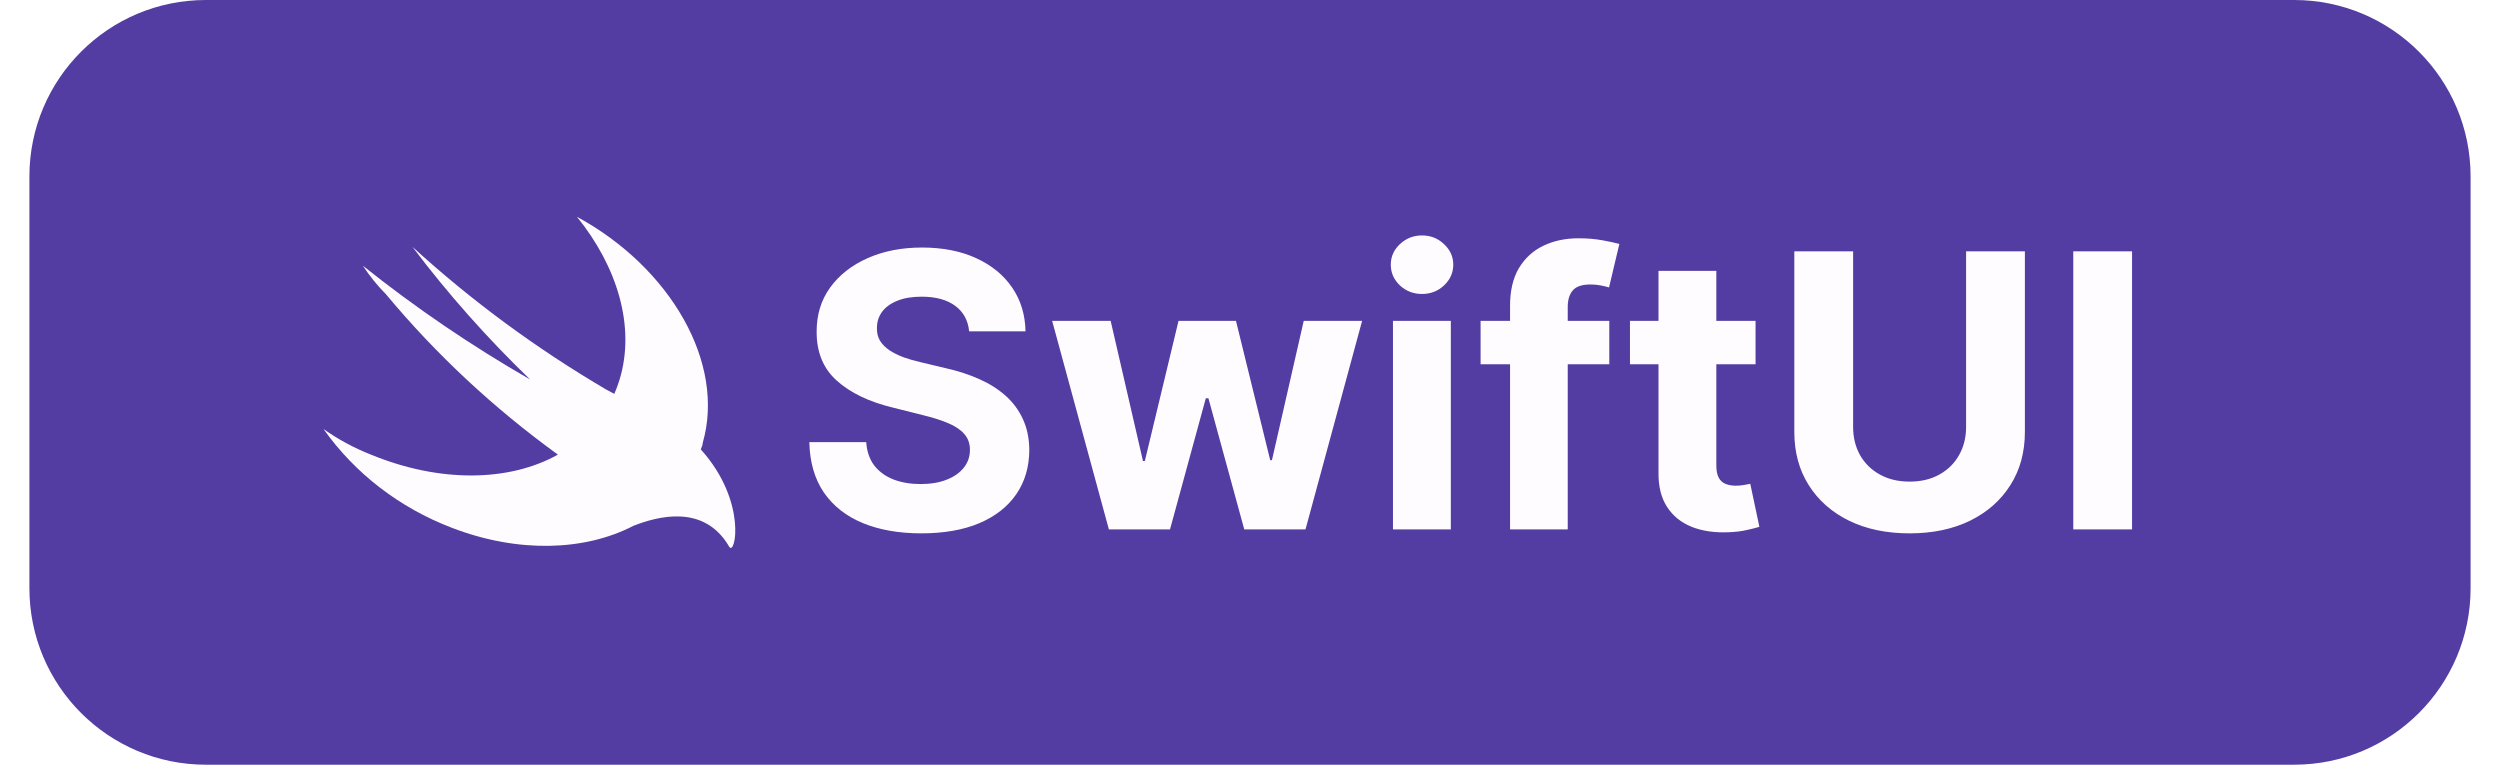
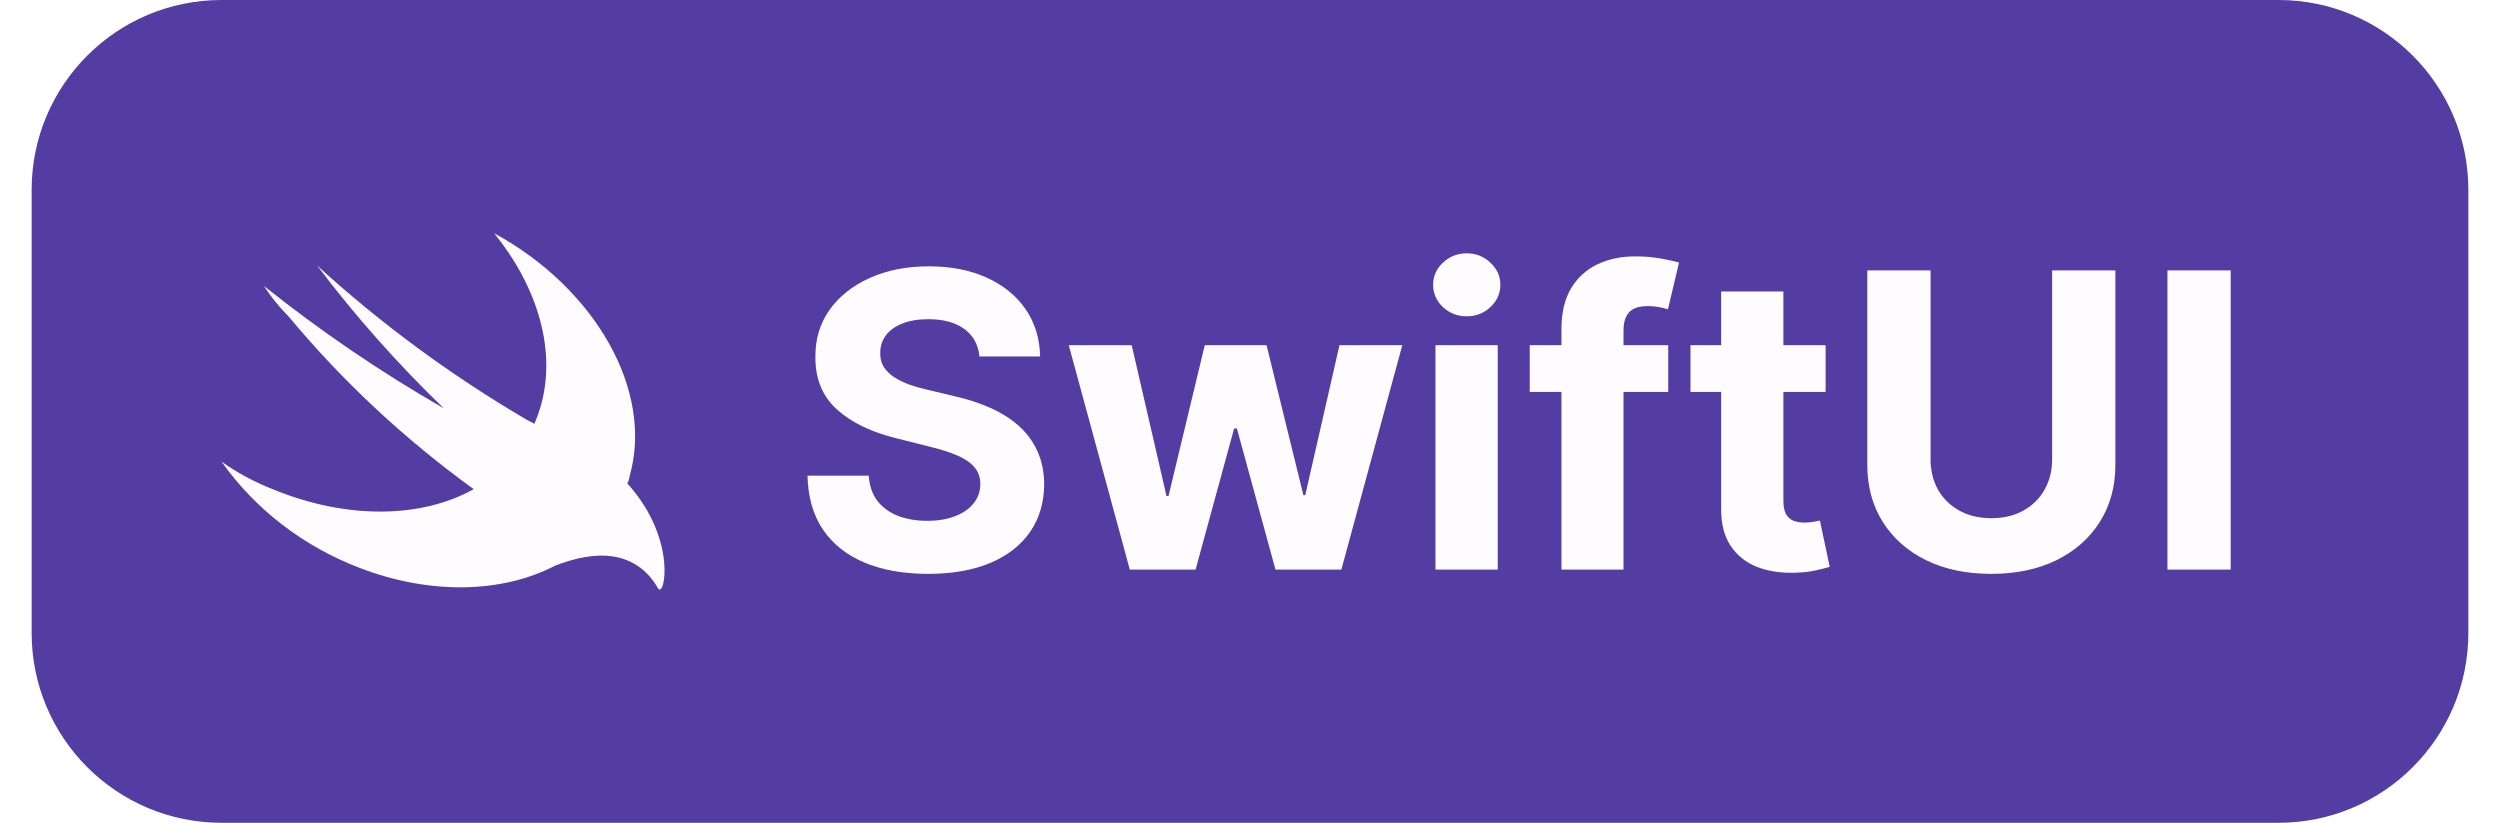
- <svg xmlns="http://www.w3.org/2000/svg" width="85" height="26" viewBox="0 0 85 26" fill="none">
-   <rect x="1" width="83" height="26" rx="6" fill="#533DA3" />
-   <path d="M21.542 17.875C19.895 18.731 17.631 18.818 15.358 17.943C13.585 17.264 12.066 16.095 11 14.587C11.497 14.94 12.039 15.232 12.612 15.457C14.962 16.424 17.316 16.381 18.969 15.457C16.787 13.878 14.822 12.046 13.121 10.002C12.828 9.707 12.565 9.383 12.338 9.034C14.125 10.462 16.026 11.755 18.024 12.903C16.569 11.5 15.23 9.992 14.021 8.391C16.037 10.231 18.253 11.862 20.632 13.257L20.887 13.392C20.955 13.234 21.015 13.073 21.065 12.908C21.614 11.109 20.988 9.063 19.616 7.371C22.794 9.097 24.676 12.342 23.892 15.06C23.892 15.133 23.852 15.206 23.826 15.278L23.851 15.307C25.422 17.072 24.991 18.939 24.792 18.586C23.933 17.111 22.341 17.565 21.543 17.875L21.542 17.875Z" fill="#FFFCFF" />
-   <path d="M32.951 11.265C32.914 10.892 32.755 10.603 32.475 10.397C32.195 10.191 31.815 10.087 31.335 10.087C31.009 10.087 30.733 10.133 30.509 10.226C30.284 10.315 30.111 10.44 29.991 10.6C29.875 10.76 29.816 10.941 29.816 11.145C29.81 11.314 29.845 11.461 29.922 11.588C30.002 11.714 30.111 11.823 30.25 11.915C30.389 12.005 30.549 12.083 30.73 12.151C30.912 12.216 31.106 12.271 31.312 12.317L32.161 12.52C32.574 12.613 32.952 12.736 33.297 12.89C33.642 13.043 33.94 13.233 34.193 13.457C34.445 13.682 34.64 13.947 34.779 14.251C34.92 14.556 34.993 14.905 34.996 15.299C34.993 15.878 34.845 16.38 34.553 16.804C34.263 17.226 33.845 17.554 33.297 17.788C32.752 18.018 32.095 18.134 31.326 18.134C30.562 18.134 29.898 18.017 29.331 17.783C28.768 17.549 28.328 17.203 28.011 16.744C27.697 16.283 27.532 15.712 27.517 15.032H29.451C29.473 15.349 29.564 15.613 29.724 15.826C29.887 16.035 30.104 16.193 30.375 16.301C30.649 16.406 30.958 16.458 31.303 16.458C31.641 16.458 31.935 16.409 32.184 16.31C32.437 16.212 32.632 16.075 32.771 15.899C32.909 15.724 32.978 15.523 32.978 15.295C32.978 15.082 32.915 14.904 32.789 14.759C32.666 14.615 32.484 14.492 32.244 14.39C32.007 14.288 31.716 14.196 31.372 14.113L30.342 13.854C29.545 13.661 28.916 13.357 28.454 12.945C27.992 12.533 27.763 11.977 27.766 11.278C27.763 10.706 27.916 10.206 28.223 9.778C28.534 9.35 28.96 9.016 29.502 8.776C30.044 8.536 30.659 8.416 31.349 8.416C32.05 8.416 32.663 8.536 33.186 8.776C33.712 9.016 34.122 9.35 34.414 9.778C34.706 10.206 34.857 10.701 34.867 11.265H32.951ZM37.702 18L35.773 10.909H37.762L38.861 15.673H38.925L40.07 10.909H42.023L43.187 15.646H43.246L44.327 10.909H46.312L44.387 18H42.305L41.086 13.54H40.998L39.78 18H37.702ZM47.361 18V10.909H49.328V18H47.361ZM48.349 9.995C48.056 9.995 47.806 9.898 47.596 9.704C47.39 9.507 47.287 9.272 47.287 8.998C47.287 8.727 47.39 8.495 47.596 8.301C47.806 8.104 48.056 8.005 48.349 8.005C48.641 8.005 48.891 8.104 49.097 8.301C49.306 8.495 49.411 8.727 49.411 8.998C49.411 9.272 49.306 9.507 49.097 9.704C48.891 9.898 48.641 9.995 48.349 9.995ZM54.716 10.909V12.386H50.34V10.909H54.716ZM51.342 18V10.397C51.342 9.883 51.442 9.456 51.642 9.118C51.845 8.779 52.122 8.525 52.473 8.356C52.823 8.187 53.222 8.102 53.668 8.102C53.97 8.102 54.245 8.125 54.495 8.172C54.747 8.218 54.935 8.259 55.058 8.296L54.707 9.773C54.63 9.749 54.535 9.726 54.421 9.704C54.31 9.683 54.196 9.672 54.079 9.672C53.79 9.672 53.588 9.74 53.474 9.875C53.361 10.007 53.303 10.194 53.303 10.434V18H51.342ZM59.689 10.909V12.386H55.419V10.909H59.689ZM56.389 9.21H58.355V15.821C58.355 16.003 58.383 16.144 58.438 16.246C58.494 16.344 58.571 16.413 58.669 16.453C58.771 16.494 58.888 16.514 59.02 16.514C59.112 16.514 59.205 16.506 59.297 16.49C59.389 16.472 59.46 16.458 59.509 16.449L59.819 17.912C59.72 17.943 59.582 17.979 59.403 18.018C59.225 18.062 59.008 18.088 58.752 18.097C58.278 18.115 57.863 18.052 57.506 17.908C57.152 17.763 56.876 17.538 56.679 17.234C56.482 16.929 56.385 16.544 56.389 16.079V9.21ZM66.847 8.545H68.846V14.685C68.846 15.375 68.681 15.978 68.352 16.495C68.026 17.012 67.569 17.415 66.981 17.704C66.393 17.991 65.708 18.134 64.927 18.134C64.142 18.134 63.456 17.991 62.868 17.704C62.28 17.415 61.823 17.012 61.497 16.495C61.17 15.978 61.007 15.375 61.007 14.685V8.545H63.006V14.515C63.006 14.875 63.085 15.195 63.242 15.475C63.402 15.755 63.626 15.975 63.916 16.135C64.205 16.295 64.542 16.375 64.927 16.375C65.314 16.375 65.651 16.295 65.938 16.135C66.227 15.975 66.45 15.755 66.607 15.475C66.767 15.195 66.847 14.875 66.847 14.515V8.545ZM72.49 8.545V18H70.491V8.545H72.49Z" fill="#FFFCFF" />
+ <svg xmlns="http://www.w3.org/2000/svg" width="79" height="26" viewBox="0 0 79 26" fill="none">
+   <rect x="1" width="77" height="26" rx="6" fill="#533DA3" />
+   <path d="M17.542 17.875C15.895 18.731 13.631 18.818 11.358 17.943C9.585 17.264 8.066 16.095 7 14.587C7.497 14.94 8.039 15.232 8.612 15.457C10.962 16.424 13.316 16.381 14.969 15.457C12.787 13.878 10.822 12.046 9.121 10.002C8.828 9.707 8.565 9.383 8.338 9.034C10.125 10.462 12.026 11.755 14.024 12.903C12.569 11.5 11.23 9.992 10.021 8.391C12.037 10.231 14.253 11.862 16.632 13.257L16.887 13.392C16.955 13.234 17.015 13.073 17.065 12.908C17.614 11.109 16.988 9.063 15.616 7.371C18.794 9.097 20.676 12.342 19.892 15.06C19.892 15.133 19.852 15.206 19.826 15.278L19.851 15.307C21.422 17.072 20.991 18.939 20.792 18.586C19.933 17.111 18.341 17.565 17.543 17.875L17.542 17.875Z" fill="#FFFCFF" />
+   <path d="M30.951 11.265C30.914 10.892 30.755 10.603 30.475 10.397C30.195 10.191 29.815 10.087 29.335 10.087C29.009 10.087 28.733 10.133 28.509 10.226C28.284 10.315 28.111 10.44 27.991 10.6C27.875 10.76 27.816 10.941 27.816 11.145C27.81 11.314 27.845 11.461 27.922 11.588C28.002 11.714 28.111 11.823 28.25 11.915C28.389 12.005 28.549 12.083 28.73 12.151C28.912 12.216 29.106 12.271 29.312 12.317L30.161 12.52C30.574 12.613 30.952 12.736 31.297 12.89C31.642 13.043 31.94 13.233 32.193 13.457C32.445 13.682 32.64 13.947 32.779 14.251C32.92 14.556 32.993 14.905 32.996 15.299C32.993 15.878 32.845 16.38 32.553 16.804C32.263 17.226 31.845 17.554 31.297 17.788C30.752 18.018 30.095 18.134 29.326 18.134C28.562 18.134 27.898 18.017 27.331 17.783C26.768 17.549 26.328 17.203 26.011 16.744C25.697 16.283 25.532 15.712 25.517 15.032H27.451C27.473 15.349 27.564 15.613 27.724 15.826C27.887 16.035 28.104 16.193 28.375 16.301C28.649 16.406 28.958 16.458 29.303 16.458C29.641 16.458 29.935 16.409 30.184 16.31C30.437 16.212 30.632 16.075 30.771 15.899C30.909 15.724 30.978 15.523 30.978 15.295C30.978 15.082 30.915 14.904 30.789 14.759C30.666 14.615 30.484 14.492 30.244 14.39C30.007 14.288 29.716 14.196 29.372 14.113L28.342 13.854C27.545 13.661 26.916 13.357 26.454 12.945C25.992 12.533 25.763 11.977 25.766 11.278C25.763 10.706 25.916 10.206 26.223 9.778C26.534 9.35 26.96 9.016 27.502 8.776C28.044 8.536 28.659 8.416 29.349 8.416C30.05 8.416 30.663 8.536 31.186 8.776C31.712 9.016 32.122 9.35 32.414 9.778C32.706 10.206 32.857 10.701 32.867 11.265H30.951ZM35.702 18L33.773 10.909H35.762L36.861 15.673H36.925L38.07 10.909H40.023L41.187 15.646H41.246L42.327 10.909H44.312L42.387 18H40.305L39.086 13.54H38.998L37.78 18H35.702ZM45.361 18V10.909H47.328V18H45.361ZM46.349 9.995C46.056 9.995 45.806 9.898 45.596 9.704C45.39 9.507 45.287 9.272 45.287 8.998C45.287 8.727 45.39 8.495 45.596 8.301C45.806 8.104 46.056 8.005 46.349 8.005C46.641 8.005 46.891 8.104 47.097 8.301C47.306 8.495 47.411 8.727 47.411 8.998C47.411 9.272 47.306 9.507 47.097 9.704C46.891 9.898 46.641 9.995 46.349 9.995ZM52.716 10.909V12.386H48.34V10.909H52.716ZM49.342 18V10.397C49.342 9.883 49.442 9.456 49.642 9.118C49.845 8.779 50.122 8.525 50.473 8.356C50.823 8.187 51.222 8.102 51.668 8.102C51.97 8.102 52.245 8.125 52.495 8.172C52.747 8.218 52.935 8.259 53.058 8.296L52.707 9.773C52.63 9.749 52.535 9.726 52.421 9.704C52.31 9.683 52.196 9.672 52.079 9.672C51.79 9.672 51.588 9.74 51.474 9.875C51.361 10.007 51.303 10.194 51.303 10.434V18H49.342ZM57.689 10.909V12.386H53.419V10.909H57.689ZM54.389 9.21H56.355V15.821C56.355 16.003 56.383 16.144 56.438 16.246C56.494 16.344 56.571 16.413 56.669 16.453C56.771 16.494 56.888 16.514 57.02 16.514C57.112 16.514 57.205 16.506 57.297 16.49C57.389 16.472 57.46 16.458 57.509 16.449L57.819 17.912C57.72 17.943 57.582 17.979 57.403 18.018C57.225 18.062 57.008 18.088 56.752 18.097C56.278 18.115 55.863 18.052 55.506 17.908C55.152 17.763 54.876 17.538 54.679 17.234C54.482 16.929 54.385 16.544 54.389 16.079V9.21ZM64.847 8.545H66.846V14.685C66.846 15.375 66.681 15.978 66.352 16.495C66.026 17.012 65.569 17.415 64.981 17.704C64.393 17.991 63.708 18.134 62.927 18.134C62.142 18.134 61.456 17.991 60.868 17.704C60.28 17.415 59.823 17.012 59.497 16.495C59.17 15.978 59.007 15.375 59.007 14.685V8.545H61.006V14.515C61.006 14.875 61.085 15.195 61.242 15.475C61.402 15.755 61.626 15.975 61.916 16.135C62.205 16.295 62.542 16.375 62.927 16.375C63.315 16.375 63.651 16.295 63.938 16.135C64.227 15.975 64.45 15.755 64.607 15.475C64.767 15.195 64.847 14.875 64.847 14.515V8.545ZM70.49 8.545V18H68.491V8.545H70.49Z" fill="#FFFCFF" />
</svg>
